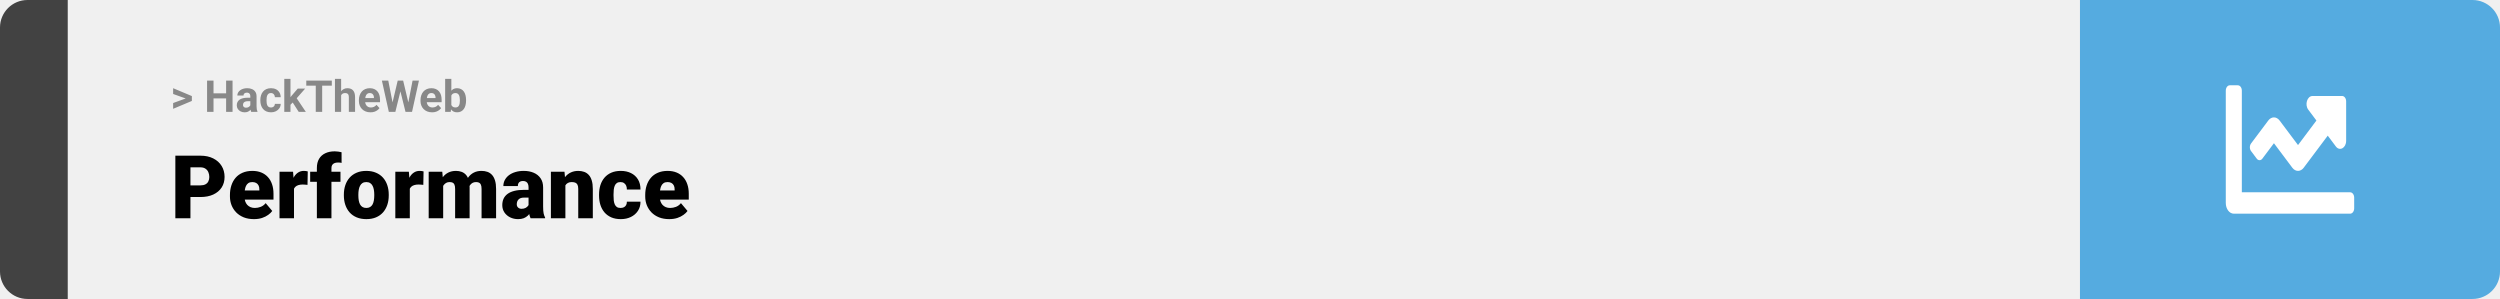
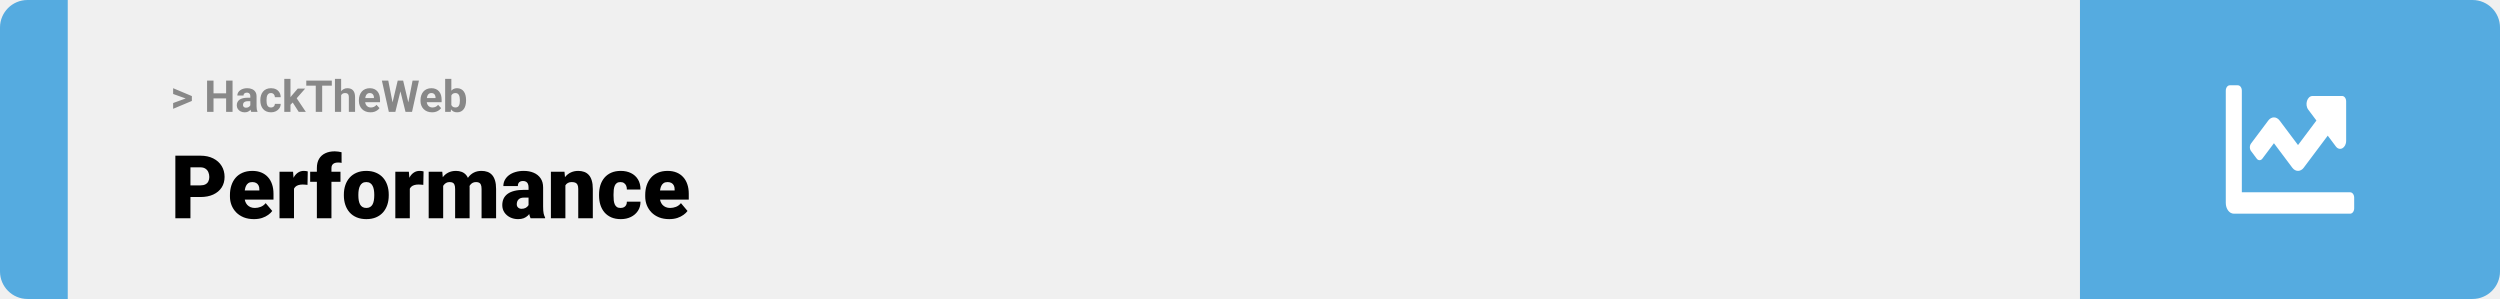
<svg xmlns="http://www.w3.org/2000/svg" width="1363" height="163" viewBox="0 0 1363 163" fill="none">
-   <path d="M0 15C0 6.716 6.716 0 15 0H37V163H15C6.716 163 0 156.284 0 148V15Z" fill="#424242" />
+   <path d="M0 15C0 6.716 6.716 0 15 0H37V163H15C6.716 163 0 156.284 0 148V15Z" fill="#55ABE0" />
  <rect width="1097" height="163" transform="translate(37)" fill="#F0F0F0" />
  <path d="M101.906 53.922L94.394 51.238V48.086L104.602 52.375V54.637L101.906 53.922ZM94.394 56.172L101.918 53.43L104.602 52.785V55.035L94.394 59.324V56.172ZM124.277 50.887V53.629H115.371V50.887H124.277ZM116.414 43.938V61H112.898V43.938H116.414ZM126.785 43.938V61H123.281V43.938H126.785ZM136.477 58.141V52.492C136.477 52.086 136.41 51.738 136.277 51.449C136.145 51.152 135.938 50.922 135.656 50.758C135.383 50.594 135.027 50.512 134.59 50.512C134.215 50.512 133.891 50.578 133.617 50.711C133.344 50.836 133.133 51.02 132.984 51.262C132.836 51.496 132.762 51.773 132.762 52.094H129.387C129.387 51.555 129.512 51.043 129.762 50.559C130.012 50.074 130.375 49.648 130.852 49.281C131.328 48.906 131.895 48.613 132.551 48.402C133.215 48.191 133.957 48.086 134.777 48.086C135.762 48.086 136.637 48.25 137.402 48.578C138.168 48.906 138.77 49.398 139.207 50.055C139.652 50.711 139.875 51.531 139.875 52.516V57.941C139.875 58.637 139.918 59.207 140.004 59.652C140.09 60.09 140.215 60.473 140.379 60.801V61H136.969C136.805 60.656 136.68 60.227 136.594 59.711C136.516 59.188 136.477 58.664 136.477 58.141ZM136.922 53.277L136.945 55.188H135.059C134.613 55.188 134.227 55.238 133.898 55.34C133.57 55.441 133.301 55.586 133.09 55.773C132.879 55.953 132.723 56.164 132.621 56.406C132.527 56.648 132.48 56.914 132.48 57.203C132.48 57.492 132.547 57.754 132.68 57.988C132.812 58.215 133.004 58.395 133.254 58.527C133.504 58.652 133.797 58.715 134.133 58.715C134.641 58.715 135.082 58.613 135.457 58.41C135.832 58.207 136.121 57.957 136.324 57.66C136.535 57.363 136.645 57.082 136.652 56.816L137.543 58.246C137.418 58.566 137.246 58.898 137.027 59.242C136.816 59.586 136.547 59.91 136.219 60.215C135.891 60.512 135.496 60.758 135.035 60.953C134.574 61.141 134.027 61.234 133.395 61.234C132.59 61.234 131.859 61.074 131.203 60.754C130.555 60.426 130.039 59.977 129.656 59.406C129.281 58.828 129.094 58.172 129.094 57.438C129.094 56.773 129.219 56.184 129.469 55.668C129.719 55.152 130.086 54.719 130.57 54.367C131.062 54.008 131.676 53.738 132.41 53.559C133.145 53.371 133.996 53.277 134.965 53.277H136.922ZM147.715 58.598C148.129 58.598 148.496 58.52 148.816 58.363C149.137 58.199 149.387 57.973 149.566 57.684C149.754 57.387 149.852 57.039 149.859 56.641H153.035C153.027 57.531 152.789 58.324 152.32 59.02C151.852 59.707 151.223 60.25 150.434 60.648C149.645 61.039 148.762 61.234 147.785 61.234C146.801 61.234 145.941 61.07 145.207 60.742C144.48 60.414 143.875 59.961 143.391 59.383C142.906 58.797 142.543 58.117 142.301 57.344C142.059 56.562 141.938 55.727 141.938 54.836V54.496C141.938 53.598 142.059 52.762 142.301 51.988C142.543 51.207 142.906 50.527 143.391 49.949C143.875 49.363 144.48 48.906 145.207 48.578C145.934 48.25 146.785 48.086 147.762 48.086C148.801 48.086 149.711 48.285 150.492 48.684C151.281 49.082 151.898 49.652 152.344 50.395C152.797 51.129 153.027 52 153.035 53.008H149.859C149.852 52.586 149.762 52.203 149.59 51.859C149.426 51.516 149.184 51.242 148.863 51.039C148.551 50.828 148.164 50.723 147.703 50.723C147.211 50.723 146.809 50.828 146.496 51.039C146.184 51.242 145.941 51.523 145.77 51.883C145.598 52.234 145.477 52.637 145.406 53.09C145.344 53.535 145.312 54.004 145.312 54.496V54.836C145.312 55.328 145.344 55.801 145.406 56.254C145.469 56.707 145.586 57.109 145.758 57.461C145.938 57.812 146.184 58.09 146.496 58.293C146.809 58.496 147.215 58.598 147.715 58.598ZM158.367 42.988V61H154.992V42.988H158.367ZM166.359 48.32L160.852 54.602L157.898 57.59L156.668 55.152L159.012 52.176L162.305 48.32H166.359ZM162.855 61L159.105 55.141L161.438 53.102L166.746 61H162.855ZM175.652 43.938V61H172.148V43.938H175.652ZM180.902 43.938V46.691H166.98V43.938H180.902ZM185.988 43V61H182.613V43H185.988ZM185.508 54.215H184.582C184.59 53.332 184.707 52.52 184.934 51.777C185.16 51.027 185.484 50.379 185.906 49.832C186.328 49.277 186.832 48.848 187.418 48.543C188.012 48.238 188.668 48.086 189.387 48.086C190.012 48.086 190.578 48.176 191.086 48.355C191.602 48.527 192.043 48.809 192.41 49.199C192.785 49.582 193.074 50.086 193.277 50.711C193.48 51.336 193.582 52.094 193.582 52.984V61H190.184V52.961C190.184 52.398 190.102 51.957 189.938 51.637C189.781 51.309 189.551 51.078 189.246 50.945C188.949 50.805 188.582 50.734 188.145 50.734C187.66 50.734 187.246 50.824 186.902 51.004C186.566 51.184 186.297 51.434 186.094 51.754C185.891 52.066 185.742 52.434 185.648 52.855C185.555 53.277 185.508 53.73 185.508 54.215ZM201.984 61.234C201 61.234 200.117 61.078 199.336 60.766C198.555 60.445 197.891 60.004 197.344 59.441C196.805 58.879 196.391 58.227 196.102 57.484C195.812 56.734 195.668 55.938 195.668 55.094V54.625C195.668 53.664 195.805 52.785 196.078 51.988C196.352 51.191 196.742 50.5 197.25 49.914C197.766 49.328 198.391 48.879 199.125 48.566C199.859 48.246 200.688 48.086 201.609 48.086C202.508 48.086 203.305 48.234 204 48.531C204.695 48.828 205.277 49.25 205.746 49.797C206.223 50.344 206.582 51 206.824 51.766C207.066 52.523 207.188 53.367 207.188 54.297V55.703H197.109V53.453H203.871V53.195C203.871 52.727 203.785 52.309 203.613 51.941C203.449 51.566 203.199 51.27 202.863 51.051C202.527 50.832 202.098 50.723 201.574 50.723C201.129 50.723 200.746 50.82 200.426 51.016C200.105 51.211 199.844 51.484 199.641 51.836C199.445 52.188 199.297 52.602 199.195 53.078C199.102 53.547 199.055 54.062 199.055 54.625V55.094C199.055 55.602 199.125 56.07 199.266 56.5C199.414 56.93 199.621 57.301 199.887 57.613C200.16 57.926 200.488 58.168 200.871 58.34C201.262 58.512 201.703 58.598 202.195 58.598C202.805 58.598 203.371 58.48 203.895 58.246C204.426 58.004 204.883 57.641 205.266 57.156L206.906 58.938C206.641 59.32 206.277 59.688 205.816 60.039C205.363 60.391 204.816 60.68 204.176 60.906C203.535 61.125 202.805 61.234 201.984 61.234ZM213.434 58.293L216.832 43.938H218.73L219.164 46.328L215.543 61H213.504L213.434 58.293ZM211.688 43.938L214.5 58.293L214.266 61H211.992L208.207 43.938H211.688ZM222.152 58.234L224.93 43.938H228.41L224.637 61H222.363L222.152 58.234ZM219.797 43.938L223.219 58.352L223.125 61H221.086L217.441 46.316L217.91 43.938H219.797ZM235.57 61.234C234.586 61.234 233.703 61.078 232.922 60.766C232.141 60.445 231.477 60.004 230.93 59.441C230.391 58.879 229.977 58.227 229.688 57.484C229.398 56.734 229.254 55.938 229.254 55.094V54.625C229.254 53.664 229.391 52.785 229.664 51.988C229.938 51.191 230.328 50.5 230.836 49.914C231.352 49.328 231.977 48.879 232.711 48.566C233.445 48.246 234.273 48.086 235.195 48.086C236.094 48.086 236.891 48.234 237.586 48.531C238.281 48.828 238.863 49.25 239.332 49.797C239.809 50.344 240.168 51 240.41 51.766C240.652 52.523 240.773 53.367 240.773 54.297V55.703H230.695V53.453H237.457V53.195C237.457 52.727 237.371 52.309 237.199 51.941C237.035 51.566 236.785 51.27 236.449 51.051C236.113 50.832 235.684 50.723 235.16 50.723C234.715 50.723 234.332 50.82 234.012 51.016C233.691 51.211 233.43 51.484 233.227 51.836C233.031 52.188 232.883 52.602 232.781 53.078C232.688 53.547 232.641 54.062 232.641 54.625V55.094C232.641 55.602 232.711 56.07 232.852 56.5C233 56.93 233.207 57.301 233.473 57.613C233.746 57.926 234.074 58.168 234.457 58.34C234.848 58.512 235.289 58.598 235.781 58.598C236.391 58.598 236.957 58.48 237.48 58.246C238.012 58.004 238.469 57.641 238.852 57.156L240.492 58.938C240.227 59.32 239.863 59.688 239.402 60.039C238.949 60.391 238.402 60.68 237.762 60.906C237.121 61.125 236.391 61.234 235.57 61.234ZM242.695 43H246.07V58.094L245.73 61H242.695V43ZM254.098 54.531V54.777C254.098 55.723 253.996 56.59 253.793 57.379C253.598 58.168 253.293 58.852 252.879 59.43C252.465 60 251.949 60.445 251.332 60.766C250.723 61.078 250.004 61.234 249.176 61.234C248.402 61.234 247.73 61.078 247.16 60.766C246.598 60.453 246.125 60.012 245.742 59.441C245.359 58.871 245.051 58.203 244.816 57.438C244.582 56.672 244.406 55.836 244.289 54.93V54.391C244.406 53.484 244.582 52.648 244.816 51.883C245.051 51.117 245.359 50.449 245.742 49.879C246.125 49.309 246.598 48.867 247.16 48.555C247.723 48.242 248.387 48.086 249.152 48.086C249.988 48.086 250.715 48.246 251.332 48.566C251.957 48.879 252.473 49.324 252.879 49.902C253.293 50.473 253.598 51.152 253.793 51.941C253.996 52.723 254.098 53.586 254.098 54.531ZM250.723 54.777V54.531C250.723 54.016 250.684 53.531 250.605 53.078C250.535 52.617 250.41 52.215 250.23 51.871C250.051 51.52 249.805 51.242 249.492 51.039C249.188 50.836 248.793 50.734 248.309 50.734C247.848 50.734 247.457 50.812 247.137 50.969C246.816 51.125 246.551 51.344 246.34 51.625C246.137 51.906 245.984 52.242 245.883 52.633C245.781 53.016 245.719 53.438 245.695 53.898V55.434C245.719 56.051 245.82 56.598 246 57.074C246.188 57.543 246.469 57.914 246.844 58.188C247.227 58.453 247.723 58.586 248.332 58.586C248.809 58.586 249.203 58.492 249.516 58.305C249.828 58.117 250.07 57.852 250.242 57.508C250.422 57.164 250.547 56.762 250.617 56.301C250.688 55.832 250.723 55.324 250.723 54.777Z" fill="#888888" />
  <path d="M109.219 107.422H100.734V101.07H109.219C110.375 101.07 111.312 100.875 112.031 100.484C112.75 100.094 113.273 99.555 113.602 98.867C113.945 98.164 114.117 97.375 114.117 96.5C114.117 95.562 113.945 94.695 113.602 93.898C113.273 93.102 112.75 92.461 112.031 91.977C111.312 91.477 110.375 91.227 109.219 91.227H103.828V119H95.602V84.875H109.219C111.953 84.875 114.305 85.375 116.273 86.375C118.258 87.375 119.781 88.75 120.844 90.5C121.906 92.234 122.438 94.219 122.438 96.453C122.438 98.656 121.906 100.578 120.844 102.219C119.781 103.859 118.258 105.141 116.273 106.062C114.305 106.969 111.953 107.422 109.219 107.422ZM138.445 119.469C136.383 119.469 134.539 119.148 132.914 118.508C131.289 117.852 129.914 116.953 128.789 115.812C127.68 114.672 126.828 113.359 126.234 111.875C125.656 110.391 125.367 108.82 125.367 107.164V106.273C125.367 104.414 125.625 102.695 126.141 101.117C126.656 99.523 127.422 98.133 128.438 96.945C129.453 95.758 130.727 94.836 132.258 94.18C133.789 93.508 135.57 93.172 137.602 93.172C139.398 93.172 141.008 93.461 142.43 94.039C143.852 94.617 145.055 95.445 146.039 96.523C147.039 97.602 147.797 98.906 148.312 100.438C148.844 101.969 149.109 103.688 149.109 105.594V108.805H128.391V103.859H141.398V103.25C141.414 102.406 141.266 101.688 140.953 101.094C140.656 100.5 140.219 100.047 139.641 99.734C139.062 99.422 138.359 99.266 137.531 99.266C136.672 99.266 135.961 99.453 135.398 99.828C134.852 100.203 134.422 100.719 134.109 101.375C133.812 102.016 133.602 102.758 133.477 103.602C133.352 104.445 133.289 105.336 133.289 106.273V107.164C133.289 108.102 133.414 108.953 133.664 109.719C133.93 110.484 134.305 111.141 134.789 111.688C135.289 112.219 135.883 112.633 136.57 112.93C137.273 113.227 138.07 113.375 138.961 113.375C140.039 113.375 141.102 113.172 142.148 112.766C143.195 112.359 144.094 111.688 144.844 110.75L148.43 115.016C147.914 115.75 147.18 116.461 146.227 117.148C145.289 117.836 144.164 118.398 142.852 118.836C141.539 119.258 140.07 119.469 138.445 119.469ZM160.289 99.922V119H152.391V93.641H159.773L160.289 99.922ZM167.789 93.453L167.648 100.789C167.336 100.758 166.914 100.719 166.383 100.672C165.852 100.625 165.406 100.602 165.047 100.602C164.125 100.602 163.328 100.711 162.656 100.93C162 101.133 161.453 101.445 161.016 101.867C160.594 102.273 160.281 102.789 160.078 103.414C159.891 104.039 159.805 104.766 159.82 105.594L158.391 104.656C158.391 102.953 158.555 101.406 158.883 100.016C159.227 98.609 159.711 97.398 160.336 96.383C160.961 95.352 161.719 94.562 162.609 94.016C163.5 93.453 164.5 93.172 165.609 93.172C166 93.172 166.383 93.195 166.758 93.242C167.148 93.289 167.492 93.359 167.789 93.453ZM180.703 119H172.758V91.578C172.758 89.609 173.156 87.953 173.953 86.609C174.75 85.266 175.875 84.25 177.328 83.562C178.781 82.859 180.5 82.508 182.484 82.508C183.172 82.508 183.82 82.555 184.43 82.648C185.039 82.742 185.633 82.859 186.211 83L186.234 88.812C185.953 88.734 185.664 88.68 185.367 88.648C185.07 88.617 184.703 88.602 184.266 88.602C183.5 88.602 182.852 88.719 182.32 88.953C181.789 89.172 181.383 89.508 181.102 89.961C180.836 90.398 180.703 90.938 180.703 91.578V119ZM185.625 93.641V99.125H169.102V93.641H185.625ZM187.477 106.578V106.086C187.477 104.227 187.742 102.516 188.273 100.953C188.805 99.375 189.586 98.008 190.617 96.852C191.648 95.695 192.922 94.797 194.438 94.156C195.953 93.5 197.703 93.172 199.688 93.172C201.688 93.172 203.445 93.5 204.961 94.156C206.492 94.797 207.773 95.695 208.805 96.852C209.836 98.008 210.617 99.375 211.148 100.953C211.68 102.516 211.945 104.227 211.945 106.086V106.578C211.945 108.422 211.68 110.133 211.148 111.711C210.617 113.273 209.836 114.641 208.805 115.812C207.773 116.969 206.5 117.867 204.984 118.508C203.469 119.148 201.719 119.469 199.734 119.469C197.75 119.469 195.992 119.148 194.461 118.508C192.93 117.867 191.648 116.969 190.617 115.812C189.586 114.641 188.805 113.273 188.273 111.711C187.742 110.133 187.477 108.422 187.477 106.578ZM195.375 106.086V106.578C195.375 107.531 195.445 108.422 195.586 109.25C195.727 110.078 195.961 110.805 196.289 111.43C196.617 112.039 197.062 112.516 197.625 112.859C198.188 113.203 198.891 113.375 199.734 113.375C200.562 113.375 201.25 113.203 201.797 112.859C202.359 112.516 202.805 112.039 203.133 111.43C203.461 110.805 203.695 110.078 203.836 109.25C203.977 108.422 204.047 107.531 204.047 106.578V106.086C204.047 105.164 203.977 104.297 203.836 103.484C203.695 102.656 203.461 101.93 203.133 101.305C202.805 100.664 202.359 100.164 201.797 99.805C201.234 99.445 200.531 99.266 199.688 99.266C198.859 99.266 198.164 99.445 197.602 99.805C197.055 100.164 196.617 100.664 196.289 101.305C195.961 101.93 195.727 102.656 195.586 103.484C195.445 104.297 195.375 105.164 195.375 106.086ZM223.43 99.922V119H215.531V93.641H222.914L223.43 99.922ZM230.93 93.453L230.789 100.789C230.477 100.758 230.055 100.719 229.523 100.672C228.992 100.625 228.547 100.602 228.188 100.602C227.266 100.602 226.469 100.711 225.797 100.93C225.141 101.133 224.594 101.445 224.156 101.867C223.734 102.273 223.422 102.789 223.219 103.414C223.031 104.039 222.945 104.766 222.961 105.594L221.531 104.656C221.531 102.953 221.695 101.406 222.023 100.016C222.367 98.609 222.852 97.398 223.477 96.383C224.102 95.352 224.859 94.562 225.75 94.016C226.641 93.453 227.641 93.172 228.75 93.172C229.141 93.172 229.523 93.195 229.898 93.242C230.289 93.289 230.633 93.359 230.93 93.453ZM241.617 99.008V119H233.719V93.641H241.125L241.617 99.008ZM240.656 105.453L238.852 105.5C238.852 103.719 239.062 102.078 239.484 100.578C239.906 99.078 240.531 97.773 241.359 96.664C242.188 95.555 243.203 94.695 244.406 94.086C245.625 93.477 247.031 93.172 248.625 93.172C249.734 93.172 250.742 93.344 251.648 93.688C252.555 94.016 253.336 94.539 253.992 95.258C254.648 95.961 255.148 96.883 255.492 98.023C255.852 99.148 256.031 100.5 256.031 102.078V119H248.133V103.086C248.133 102.008 248.008 101.195 247.758 100.648C247.523 100.102 247.18 99.734 246.727 99.547C246.273 99.359 245.719 99.266 245.062 99.266C244.375 99.266 243.758 99.422 243.211 99.734C242.664 100.047 242.195 100.484 241.805 101.047C241.43 101.594 241.141 102.242 240.938 102.992C240.75 103.742 240.656 104.562 240.656 105.453ZM255.141 105.453L252.938 105.5C252.938 103.719 253.133 102.078 253.523 100.578C253.93 99.078 254.531 97.773 255.328 96.664C256.141 95.555 257.148 94.695 258.352 94.086C259.555 93.477 260.953 93.172 262.547 93.172C263.703 93.172 264.766 93.344 265.734 93.688C266.703 94.031 267.539 94.586 268.242 95.352C268.945 96.117 269.492 97.133 269.883 98.398C270.273 99.648 270.469 101.195 270.469 103.039V119H262.547V103.039C262.547 101.992 262.422 101.203 262.172 100.672C261.938 100.125 261.594 99.758 261.141 99.57C260.688 99.367 260.148 99.266 259.523 99.266C258.773 99.266 258.125 99.422 257.578 99.734C257.031 100.047 256.57 100.484 256.195 101.047C255.836 101.594 255.57 102.242 255.398 102.992C255.227 103.742 255.141 104.562 255.141 105.453ZM288.164 112.625V102.172C288.164 101.453 288.062 100.836 287.859 100.32C287.656 99.805 287.336 99.406 286.898 99.125C286.461 98.828 285.875 98.68 285.141 98.68C284.547 98.68 284.039 98.781 283.617 98.984C283.195 99.188 282.875 99.492 282.656 99.898C282.438 100.305 282.328 100.82 282.328 101.445H274.43C274.43 100.273 274.688 99.188 275.203 98.188C275.734 97.172 276.484 96.289 277.453 95.539C278.438 94.789 279.609 94.211 280.969 93.805C282.344 93.383 283.875 93.172 285.562 93.172C287.578 93.172 289.375 93.508 290.953 94.18C292.547 94.852 293.805 95.859 294.727 97.203C295.648 98.531 296.109 100.203 296.109 102.219V112.602C296.109 114.258 296.203 115.516 296.391 116.375C296.578 117.219 296.844 117.961 297.188 118.602V119H289.266C288.891 118.219 288.609 117.266 288.422 116.141C288.25 115 288.164 113.828 288.164 112.625ZM289.125 103.508L289.172 107.727H285.68C284.945 107.727 284.32 107.828 283.805 108.031C283.305 108.234 282.898 108.516 282.586 108.875C282.289 109.219 282.07 109.609 281.93 110.047C281.805 110.484 281.742 110.945 281.742 111.43C281.742 111.898 281.852 112.32 282.07 112.695C282.305 113.055 282.617 113.336 283.008 113.539C283.398 113.742 283.836 113.844 284.32 113.844C285.195 113.844 285.938 113.68 286.547 113.352C287.172 113.008 287.648 112.594 287.977 112.109C288.305 111.625 288.469 111.172 288.469 110.75L290.203 113.984C289.891 114.609 289.531 115.242 289.125 115.883C288.734 116.523 288.242 117.117 287.648 117.664C287.07 118.195 286.359 118.633 285.516 118.977C284.672 119.305 283.648 119.469 282.445 119.469C280.883 119.469 279.445 119.148 278.133 118.508C276.836 117.867 275.797 116.977 275.016 115.836C274.234 114.68 273.844 113.352 273.844 111.852C273.844 110.539 274.078 109.367 274.547 108.336C275.031 107.305 275.758 106.43 276.727 105.711C277.695 104.992 278.93 104.445 280.43 104.07C281.93 103.695 283.695 103.508 285.727 103.508H289.125ZM308.25 99.055V119H300.352V93.641H307.758L308.25 99.055ZM307.312 105.453L305.461 105.5C305.461 103.562 305.695 101.836 306.164 100.32C306.633 98.789 307.297 97.492 308.156 96.43C309.016 95.367 310.039 94.562 311.227 94.016C312.43 93.453 313.766 93.172 315.234 93.172C316.406 93.172 317.477 93.344 318.445 93.688C319.43 94.031 320.273 94.586 320.977 95.352C321.695 96.117 322.242 97.133 322.617 98.398C323.008 99.648 323.203 101.195 323.203 103.039V119H315.258V103.016C315.258 102 315.117 101.227 314.836 100.695C314.555 100.148 314.148 99.773 313.617 99.57C313.086 99.367 312.438 99.266 311.672 99.266C310.859 99.266 310.172 99.422 309.609 99.734C309.047 100.047 308.594 100.484 308.25 101.047C307.922 101.594 307.68 102.242 307.523 102.992C307.383 103.742 307.312 104.562 307.312 105.453ZM338.297 113.375C339.031 113.375 339.656 113.242 340.172 112.977C340.703 112.695 341.102 112.305 341.367 111.805C341.648 111.289 341.781 110.672 341.766 109.953H349.195C349.211 111.859 348.742 113.531 347.789 114.969C346.852 116.391 345.57 117.5 343.945 118.297C342.336 119.078 340.516 119.469 338.484 119.469C336.5 119.469 334.766 119.148 333.281 118.508C331.797 117.852 330.555 116.945 329.555 115.789C328.57 114.617 327.828 113.25 327.328 111.688C326.844 110.125 326.602 108.43 326.602 106.602V106.062C326.602 104.234 326.844 102.539 327.328 100.977C327.828 99.398 328.57 98.031 329.555 96.875C330.555 95.703 331.789 94.797 333.258 94.156C334.742 93.5 336.469 93.172 338.438 93.172C340.547 93.172 342.406 93.57 344.016 94.367C345.641 95.164 346.914 96.32 347.836 97.836C348.758 99.352 349.211 101.188 349.195 103.344H341.766C341.781 102.578 341.664 101.891 341.414 101.281C341.164 100.672 340.773 100.188 340.242 99.828C339.727 99.453 339.062 99.266 338.25 99.266C337.438 99.266 336.781 99.445 336.281 99.805C335.781 100.164 335.398 100.664 335.133 101.305C334.883 101.93 334.711 102.648 334.617 103.461C334.539 104.273 334.5 105.141 334.5 106.062V106.602C334.5 107.539 334.539 108.422 334.617 109.25C334.711 110.062 334.891 110.781 335.156 111.406C335.422 112.016 335.805 112.5 336.305 112.859C336.805 113.203 337.469 113.375 338.297 113.375ZM364.852 119.469C362.789 119.469 360.945 119.148 359.32 118.508C357.695 117.852 356.32 116.953 355.195 115.812C354.086 114.672 353.234 113.359 352.641 111.875C352.062 110.391 351.773 108.82 351.773 107.164V106.273C351.773 104.414 352.031 102.695 352.547 101.117C353.062 99.523 353.828 98.133 354.844 96.945C355.859 95.758 357.133 94.836 358.664 94.18C360.195 93.508 361.977 93.172 364.008 93.172C365.805 93.172 367.414 93.461 368.836 94.039C370.258 94.617 371.461 95.445 372.445 96.523C373.445 97.602 374.203 98.906 374.719 100.438C375.25 101.969 375.516 103.688 375.516 105.594V108.805H354.797V103.859H367.805V103.25C367.82 102.406 367.672 101.688 367.359 101.094C367.062 100.5 366.625 100.047 366.047 99.734C365.469 99.422 364.766 99.266 363.938 99.266C363.078 99.266 362.367 99.453 361.805 99.828C361.258 100.203 360.828 100.719 360.516 101.375C360.219 102.016 360.008 102.758 359.883 103.602C359.758 104.445 359.695 105.336 359.695 106.273V107.164C359.695 108.102 359.82 108.953 360.07 109.719C360.336 110.484 360.711 111.141 361.195 111.688C361.695 112.219 362.289 112.633 362.977 112.93C363.68 113.227 364.477 113.375 365.367 113.375C366.445 113.375 367.508 113.172 368.555 112.766C369.602 112.359 370.5 111.688 371.25 110.75L374.836 115.016C374.32 115.75 373.586 116.461 372.633 117.148C371.695 117.836 370.57 118.398 369.258 118.836C367.945 119.258 366.477 119.469 364.852 119.469Z" fill="black" />
  <path d="M1134 0H1348C1356.28 0 1363 6.716 1363 15V148C1363 156.284 1356.28 163 1348 163H1134V0Z" fill="#55ABE0" />
-   <path d="M1281.31 104.833H1222.25V49.417C1222.25 47.805 1221.27 46.5 1220.06 46.5H1215.69C1214.48 46.5 1213.5 47.805 1213.5 49.417V110.667C1213.5 113.888 1215.46 116.5 1217.88 116.5H1281.31C1282.52 116.5 1283.5 115.195 1283.5 113.583V107.75C1283.5 106.139 1282.52 104.833 1281.31 104.833ZM1276.94 52.333H1260.8C1257.87 52.333 1256.41 57.046 1258.48 59.802L1262.91 65.708L1252.88 79.085L1242.84 65.71C1241.13 63.431 1238.37 63.431 1236.66 65.71L1227.27 78.231C1226.41 79.371 1226.41 81.218 1227.27 82.357L1230.36 86.48C1231.21 87.62 1232.6 87.62 1233.45 86.48L1239.75 78.082L1249.78 91.457C1251.49 93.735 1254.26 93.735 1255.97 91.457L1269.09 73.957L1273.52 79.863C1275.59 82.619 1279.12 80.667 1279.12 76.769V55.25C1279.12 53.639 1278.15 52.333 1276.94 52.333Z" fill="white" />
+   <path d="M1281.31 104.833H1222.25V49.417C1222.25 47.805 1221.27 46.5 1220.06 46.5H1215.69C1214.48 46.5 1213.5 47.805 1213.5 49.417V110.667C1213.5 113.888 1215.46 116.5 1217.88 116.5H1281.31C1282.52 116.5 1283.5 115.195 1283.5 113.583V107.75C1283.5 106.139 1282.52 104.833 1281.31 104.833ZM1276.94 52.333H1260.8C1257.87 52.333 1256.41 57.046 1258.48 59.802L1262.91 65.708L1252.88 79.085L1242.84 65.71C1241.13 63.431 1238.37 63.431 1236.66 65.71L1227.27 78.231C1226.41 79.371 1226.41 81.217 1227.27 82.357L1230.36 86.48C1231.21 87.62 1232.6 87.62 1233.45 86.48L1239.75 78.082L1249.78 91.457C1251.49 93.735 1254.26 93.735 1255.97 91.457L1269.09 73.957L1273.52 79.863C1275.59 82.619 1279.12 80.667 1279.12 76.769V55.25C1279.12 53.639 1278.15 52.333 1276.94 52.333Z" fill="white" />
</svg>
